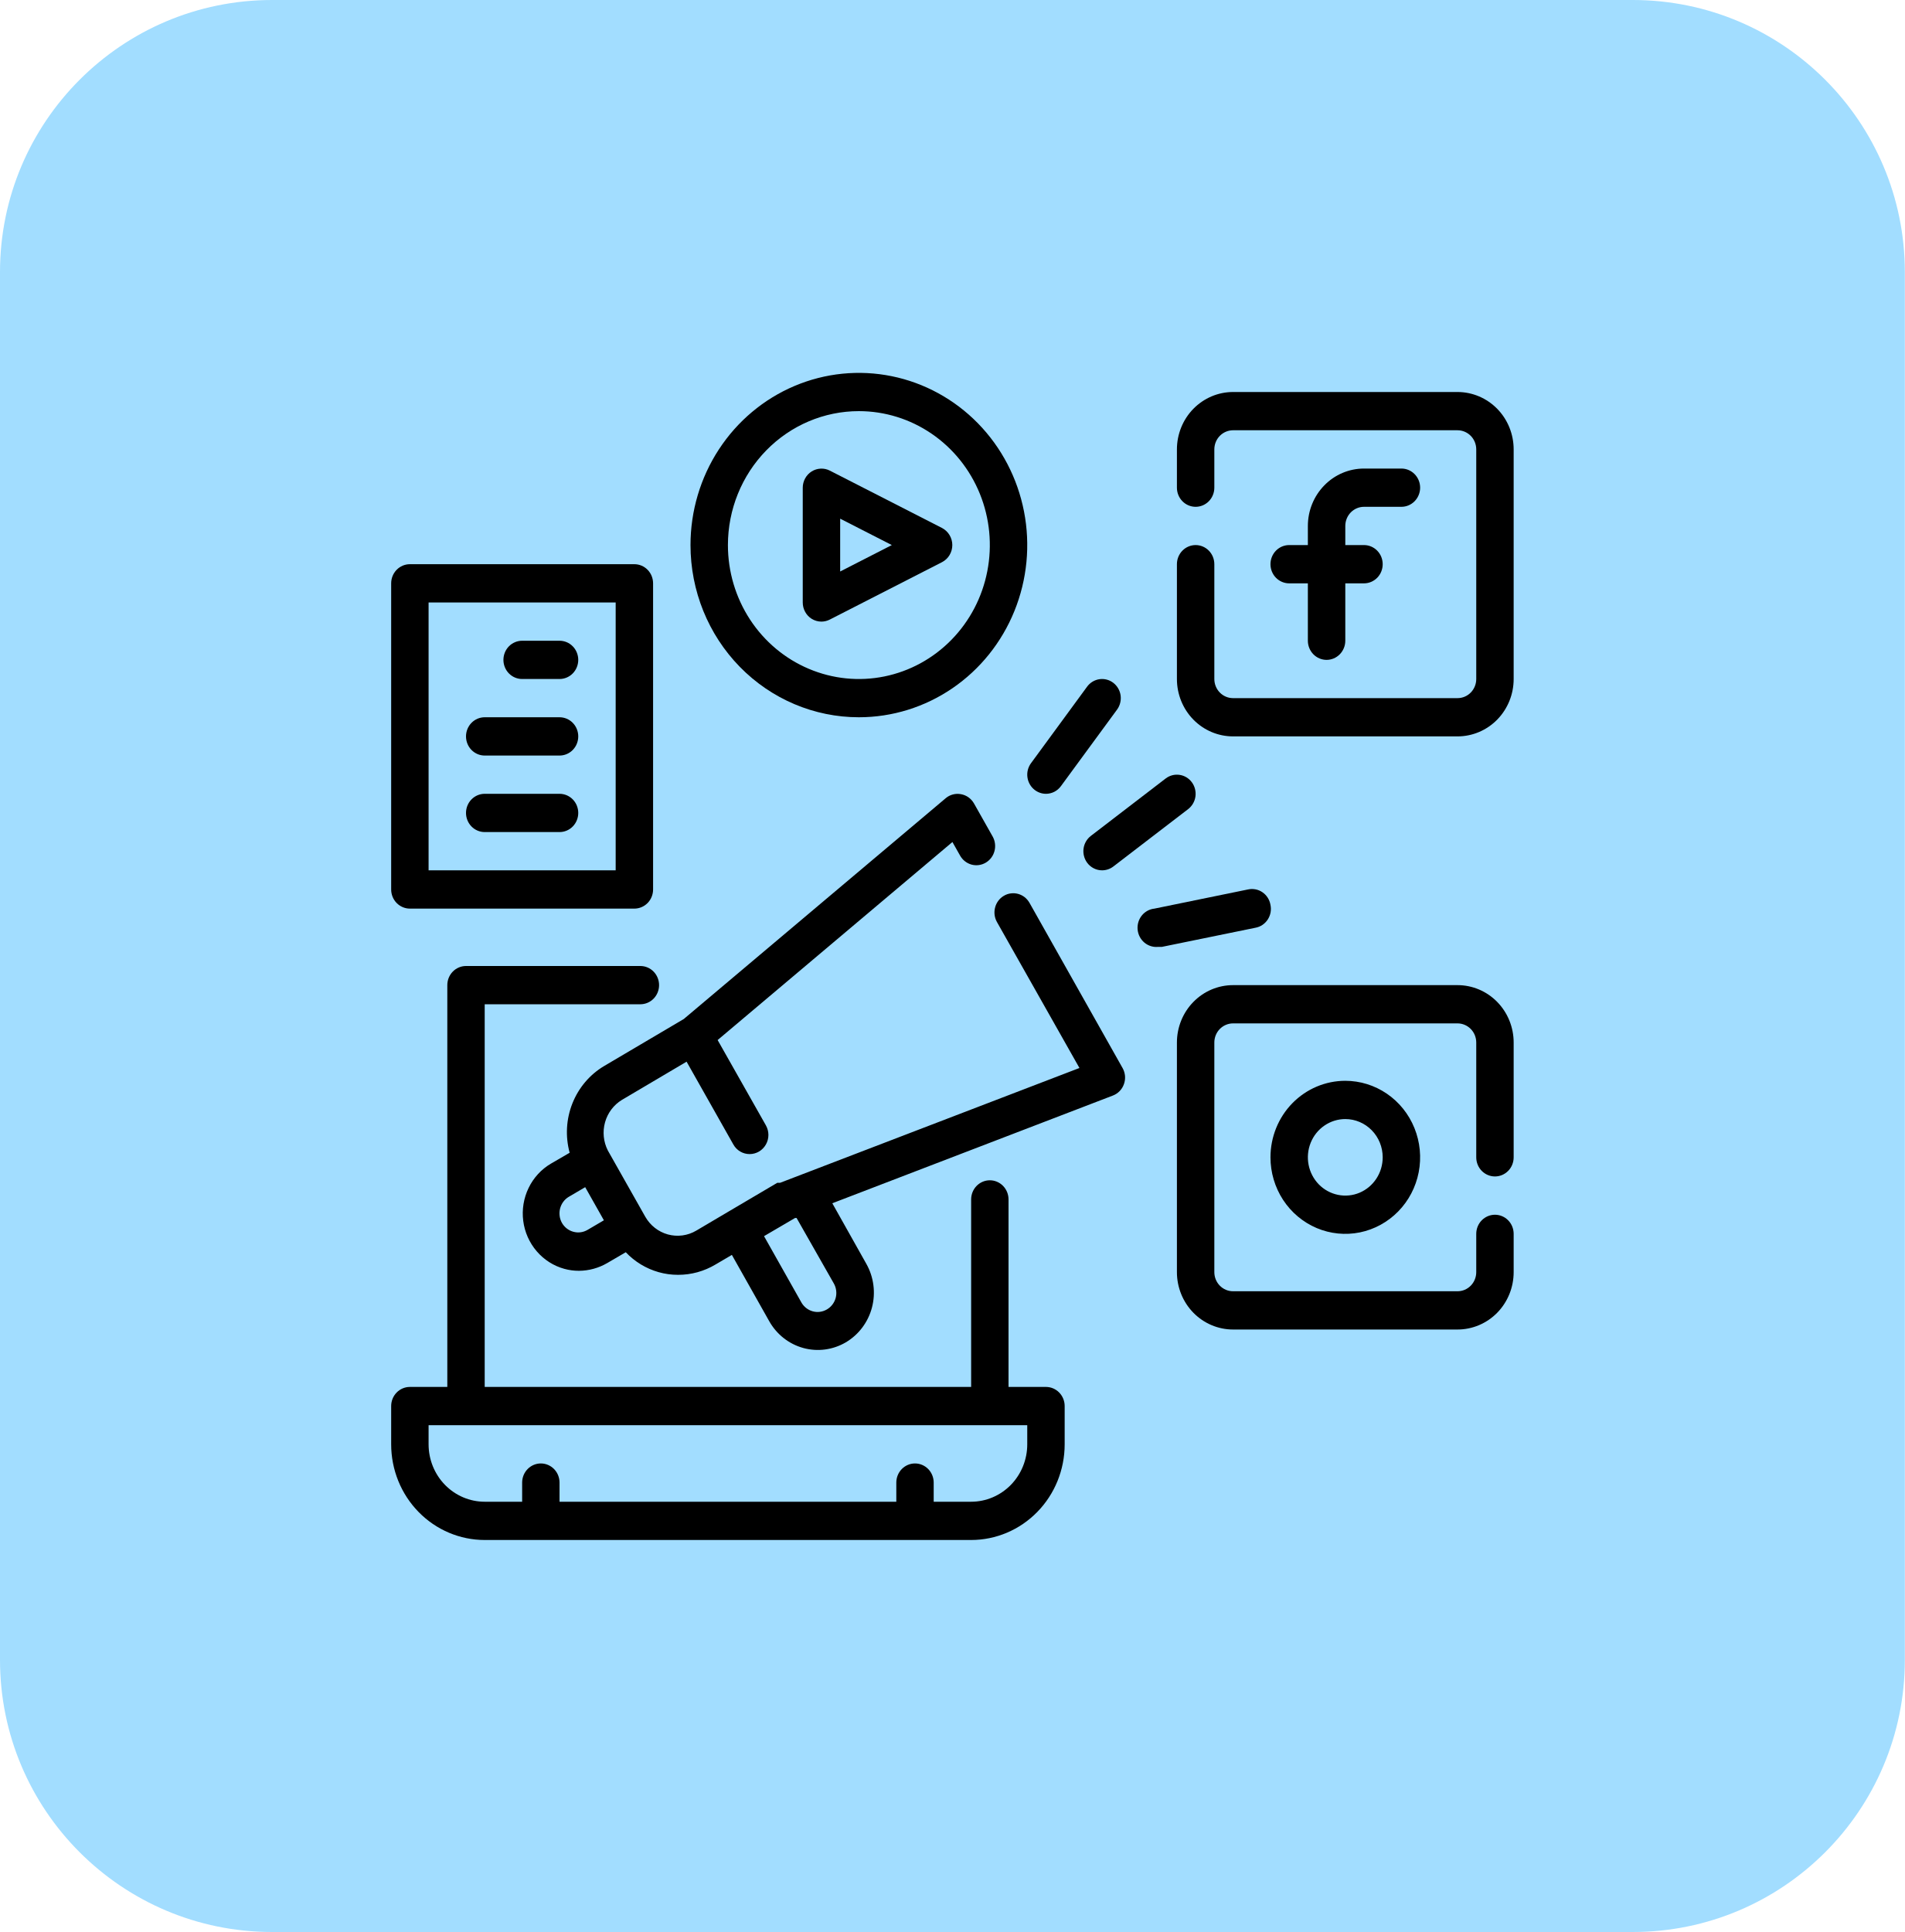
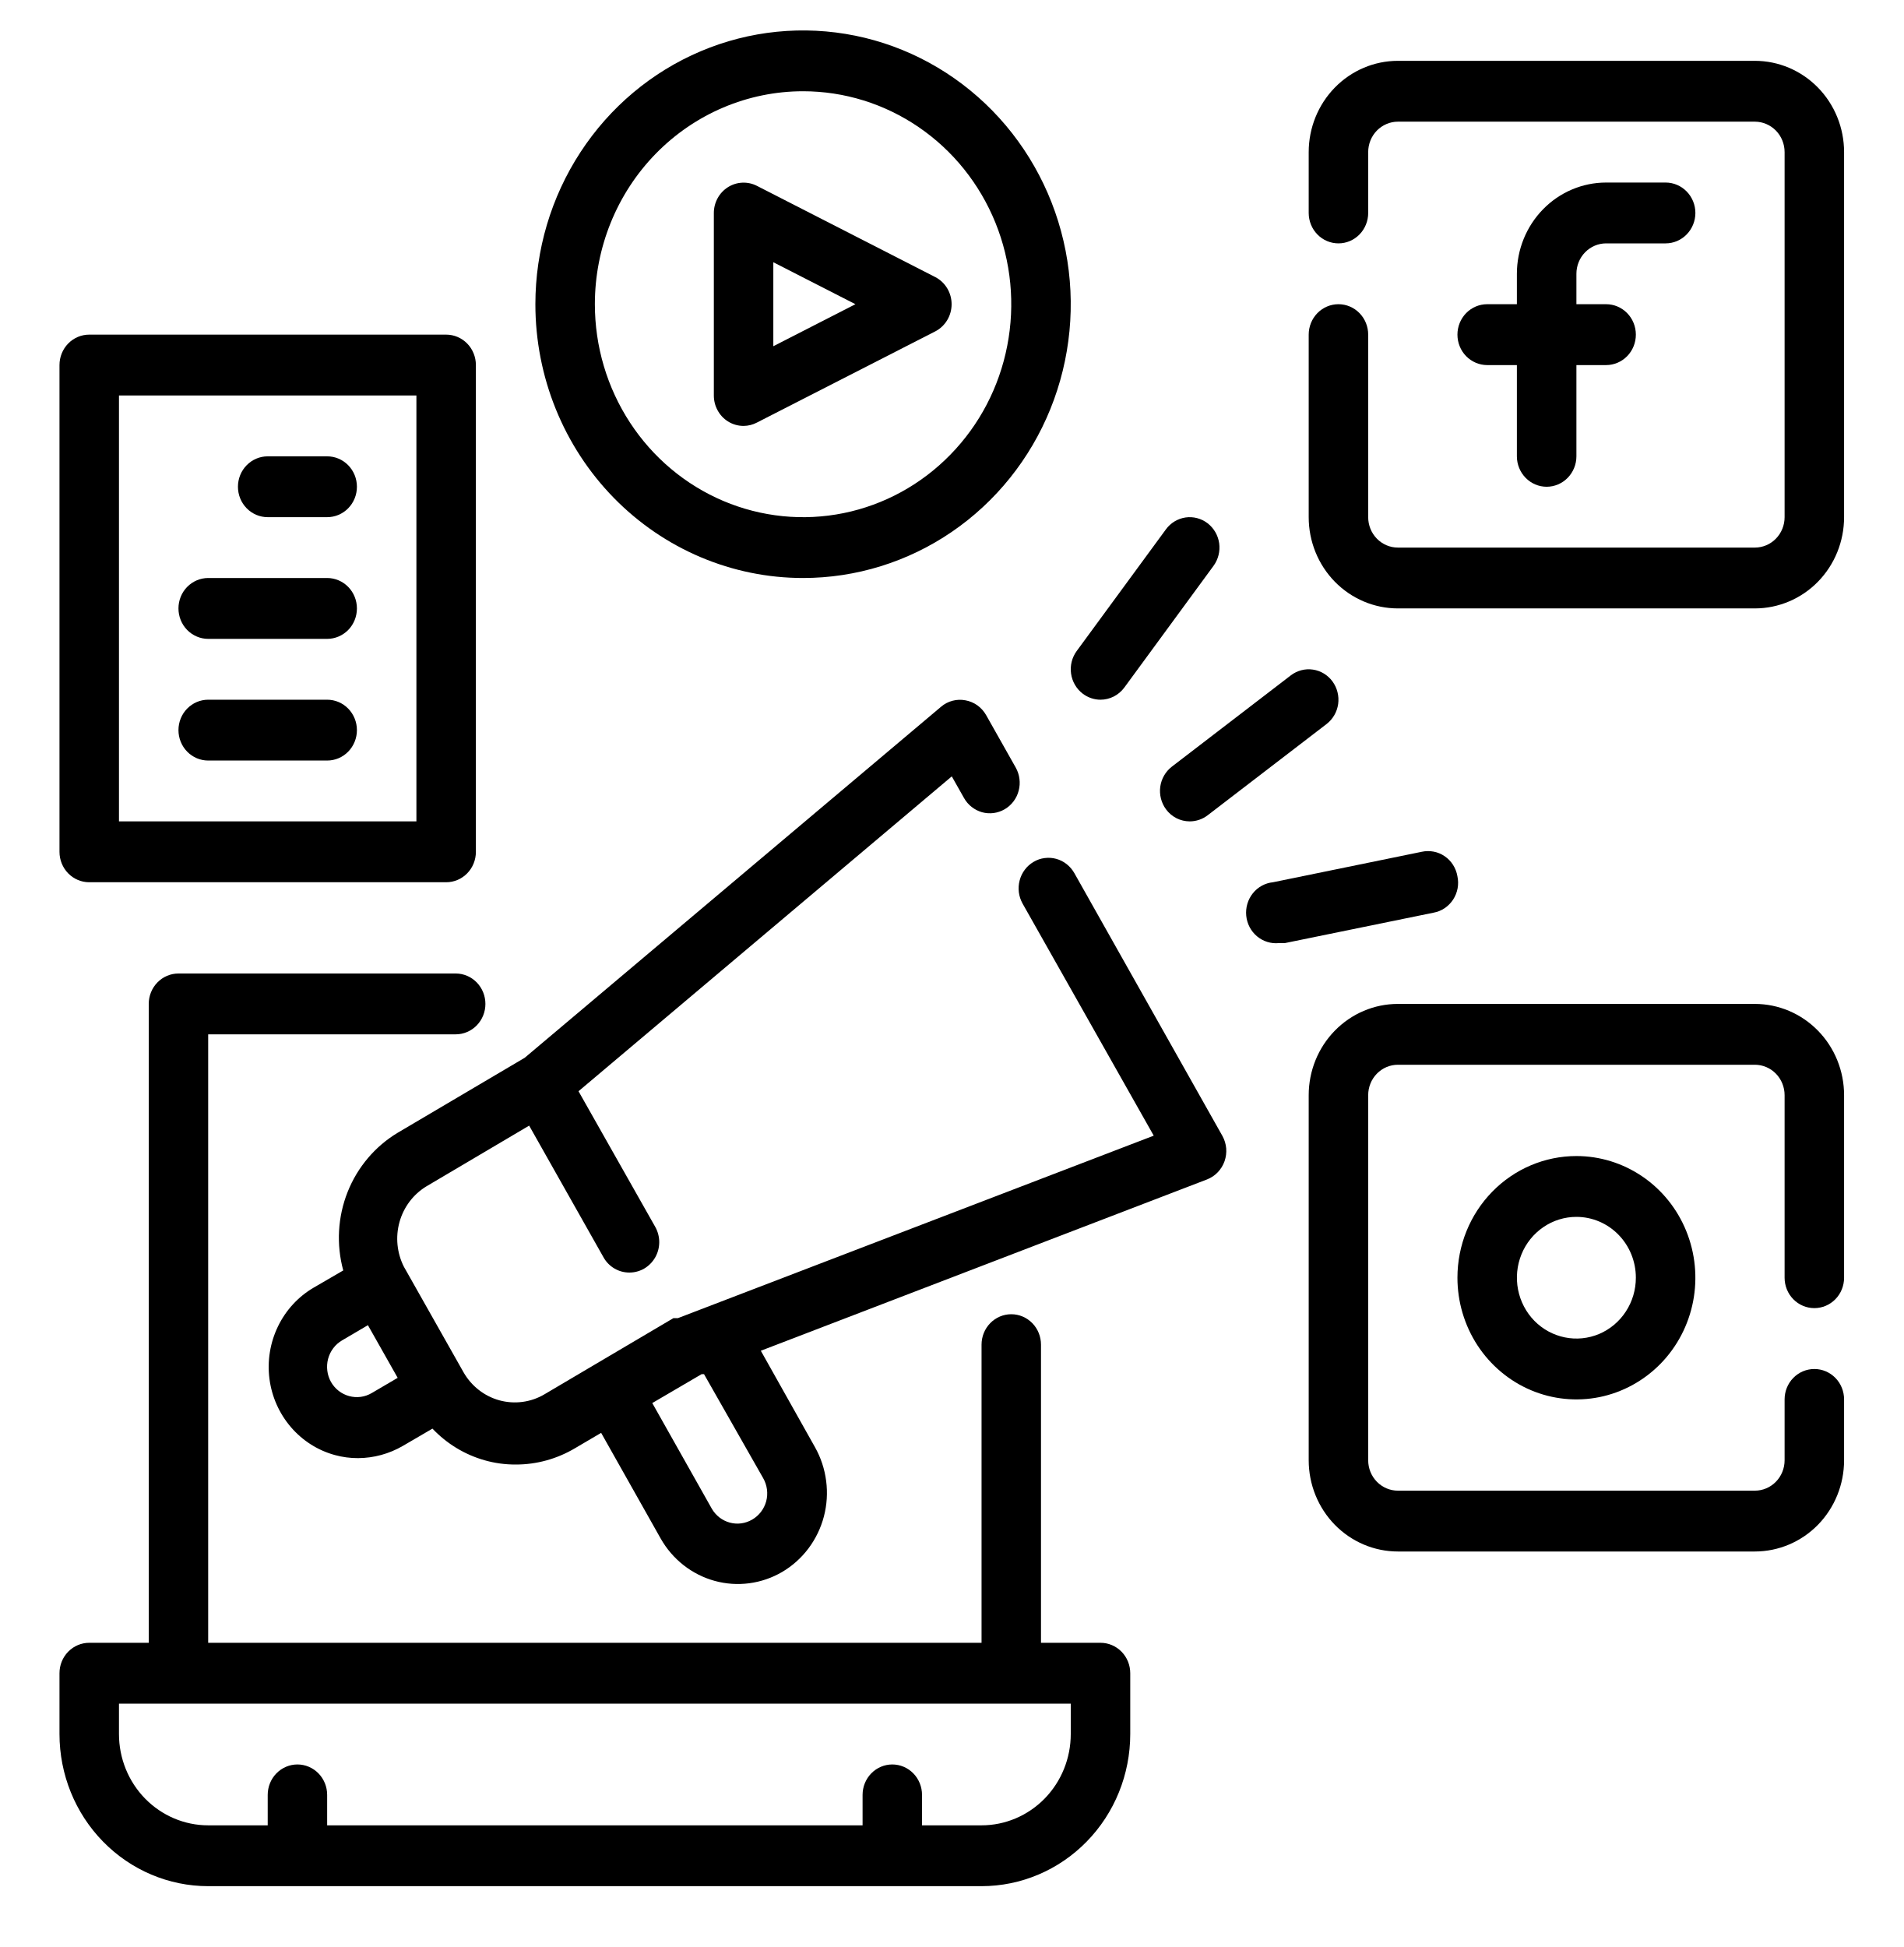
- <svg xmlns="http://www.w3.org/2000/svg" width="70" height="71" viewBox="0 0 70 71" fill="none">
-   <rect width="70" height="71" rx="10" fill="#A2DDFF" />
-   <path d="M38.438 50.969H37.062V44.078C37.062 43.892 36.99 43.713 36.861 43.581C36.732 43.449 36.557 43.375 36.375 43.375C36.193 43.375 36.018 43.449 35.889 43.581C35.76 43.713 35.688 43.892 35.688 44.078V50.969H17.812V36.906H23.532C23.715 36.906 23.89 36.832 24.019 36.7C24.148 36.568 24.22 36.39 24.22 36.203C24.22 36.017 24.148 35.838 24.019 35.706C23.89 35.574 23.715 35.5 23.532 35.5H17.125C16.943 35.5 16.768 35.574 16.639 35.706C16.51 35.838 16.438 36.017 16.438 36.203V50.969H15.062C14.88 50.969 14.705 51.043 14.576 51.175C14.447 51.307 14.375 51.485 14.375 51.672V53.078C14.375 54.011 14.737 54.905 15.382 55.564C16.026 56.223 16.901 56.594 17.812 56.594H35.688C36.599 56.594 37.474 56.223 38.118 55.564C38.763 54.905 39.125 54.011 39.125 53.078V51.672C39.125 51.485 39.053 51.307 38.924 51.175C38.795 51.043 38.62 50.969 38.438 50.969ZM37.75 53.078C37.75 53.638 37.533 54.174 37.146 54.57C36.759 54.965 36.234 55.188 35.688 55.188H34.312V54.484C34.312 54.298 34.24 54.119 34.111 53.987C33.982 53.855 33.807 53.781 33.625 53.781C33.443 53.781 33.268 53.855 33.139 53.987C33.01 54.119 32.938 54.298 32.938 54.484V55.188H20.562V54.484C20.562 54.298 20.49 54.119 20.361 53.987C20.232 53.855 20.057 53.781 19.875 53.781C19.693 53.781 19.518 53.855 19.389 53.987C19.26 54.119 19.188 54.298 19.188 54.484V55.188H17.812C17.265 55.188 16.741 54.965 16.354 54.57C15.967 54.174 15.75 53.638 15.75 53.078V52.375H37.75V53.078Z" fill="black" />
-   <path d="M50.125 18.625H51.5C51.682 18.625 51.857 18.551 51.986 18.419C52.115 18.287 52.188 18.108 52.188 17.922C52.188 17.735 52.115 17.557 51.986 17.425C51.857 17.293 51.682 17.219 51.5 17.219H50.125C49.578 17.219 49.053 17.441 48.667 17.837C48.28 18.232 48.062 18.769 48.062 19.328V20.031H47.375C47.193 20.031 47.018 20.105 46.889 20.237C46.76 20.369 46.688 20.548 46.688 20.734C46.688 20.921 46.76 21.1 46.889 21.232C47.018 21.363 47.193 21.438 47.375 21.438H48.062V23.547C48.062 23.733 48.135 23.912 48.264 24.044C48.393 24.176 48.568 24.25 48.75 24.25C48.932 24.25 49.107 24.176 49.236 24.044C49.365 23.912 49.438 23.733 49.438 23.547V21.438H50.125C50.307 21.438 50.482 21.363 50.611 21.232C50.74 21.1 50.812 20.921 50.812 20.734C50.812 20.548 50.74 20.369 50.611 20.237C50.482 20.105 50.307 20.031 50.125 20.031H49.438V19.328C49.438 19.142 49.51 18.963 49.639 18.831C49.768 18.699 49.943 18.625 50.125 18.625Z" fill="black" />
-   <path d="M53.562 14.406H45.312C44.766 14.406 44.241 14.629 43.854 15.024C43.467 15.42 43.25 15.956 43.25 16.516V17.922C43.25 18.108 43.322 18.287 43.451 18.419C43.58 18.551 43.755 18.625 43.938 18.625C44.12 18.625 44.295 18.551 44.424 18.419C44.553 18.287 44.625 18.108 44.625 17.922V16.516C44.625 16.329 44.697 16.15 44.826 16.018C44.955 15.887 45.13 15.812 45.312 15.812H53.562C53.745 15.812 53.92 15.887 54.049 16.018C54.178 16.15 54.25 16.329 54.25 16.516V24.953C54.25 25.14 54.178 25.318 54.049 25.45C53.92 25.582 53.745 25.656 53.562 25.656H45.312C45.13 25.656 44.955 25.582 44.826 25.45C44.697 25.318 44.625 25.14 44.625 24.953V20.734C44.625 20.548 44.553 20.369 44.424 20.237C44.295 20.105 44.12 20.031 43.938 20.031C43.755 20.031 43.58 20.105 43.451 20.237C43.322 20.369 43.25 20.548 43.25 20.734V24.953C43.25 25.513 43.467 26.049 43.854 26.445C44.241 26.84 44.766 27.062 45.312 27.062H53.562C54.109 27.062 54.634 26.84 55.021 26.445C55.408 26.049 55.625 25.513 55.625 24.953V16.516C55.625 15.956 55.408 15.42 55.021 15.024C54.634 14.629 54.109 14.406 53.562 14.406Z" fill="black" />
-   <path d="M46.688 42.531C46.688 43.087 46.849 43.631 47.151 44.094C47.453 44.556 47.883 44.917 48.385 45.13C48.888 45.343 49.441 45.398 49.974 45.29C50.507 45.181 50.997 44.913 51.382 44.52C51.767 44.127 52.029 43.626 52.135 43.08C52.241 42.534 52.186 41.969 51.978 41.455C51.77 40.941 51.418 40.502 50.965 40.193C50.513 39.884 49.981 39.719 49.438 39.719C48.708 39.719 48.009 40.015 47.493 40.542C46.977 41.07 46.688 41.785 46.688 42.531ZM50.812 42.531C50.812 42.809 50.732 43.081 50.581 43.312C50.43 43.544 50.215 43.724 49.964 43.831C49.712 43.937 49.436 43.965 49.169 43.91C48.903 43.856 48.657 43.722 48.465 43.526C48.273 43.329 48.142 43.078 48.089 42.806C48.036 42.533 48.063 42.25 48.167 41.993C48.271 41.736 48.447 41.517 48.674 41.362C48.9 41.208 49.166 41.125 49.438 41.125C49.802 41.125 50.152 41.273 50.41 41.537C50.668 41.801 50.812 42.158 50.812 42.531Z" fill="black" />
-   <path d="M53.562 36.203H45.312C44.766 36.203 44.241 36.425 43.854 36.821C43.467 37.217 43.25 37.753 43.25 38.312V46.75C43.25 47.309 43.467 47.846 43.854 48.242C44.241 48.637 44.766 48.859 45.312 48.859H53.562C54.109 48.859 54.634 48.637 55.021 48.242C55.408 47.846 55.625 47.309 55.625 46.75V45.344C55.625 45.157 55.553 44.978 55.424 44.847C55.295 44.715 55.12 44.641 54.938 44.641C54.755 44.641 54.58 44.715 54.451 44.847C54.322 44.978 54.25 45.157 54.25 45.344V46.75C54.25 46.937 54.178 47.115 54.049 47.247C53.92 47.379 53.745 47.453 53.562 47.453H45.312C45.13 47.453 44.955 47.379 44.826 47.247C44.697 47.115 44.625 46.937 44.625 46.75V38.312C44.625 38.126 44.697 37.947 44.826 37.815C44.955 37.684 45.13 37.609 45.312 37.609H53.562C53.745 37.609 53.92 37.684 54.049 37.815C54.178 37.947 54.25 38.126 54.25 38.312V42.531C54.25 42.718 54.322 42.897 54.451 43.028C54.58 43.16 54.755 43.234 54.938 43.234C55.12 43.234 55.295 43.16 55.424 43.028C55.553 42.897 55.625 42.718 55.625 42.531V38.312C55.625 37.753 55.408 37.217 55.021 36.821C54.634 36.425 54.109 36.203 53.562 36.203Z" fill="black" />
-   <path d="M29.823 22.738C29.933 22.808 30.059 22.844 30.188 22.844C30.295 22.843 30.401 22.817 30.497 22.767L34.622 20.657C34.734 20.598 34.829 20.509 34.895 20.398C34.961 20.288 34.996 20.161 34.996 20.031C34.996 19.902 34.961 19.775 34.895 19.665C34.829 19.554 34.734 19.465 34.622 19.405L30.497 17.296C30.392 17.242 30.276 17.216 30.159 17.222C30.042 17.227 29.928 17.262 29.828 17.325C29.728 17.387 29.645 17.475 29.588 17.58C29.531 17.684 29.5 17.802 29.5 17.922V22.141C29.5 22.26 29.529 22.378 29.586 22.482C29.642 22.587 29.724 22.675 29.823 22.738ZM30.875 19.061L32.773 20.031L30.875 21.002V19.061Z" fill="black" />
-   <path d="M31.562 26.359C32.786 26.359 33.983 25.988 35 25.293C36.018 24.598 36.811 23.609 37.279 22.453C37.747 21.297 37.87 20.024 37.631 18.797C37.392 17.569 36.803 16.442 35.938 15.557C35.072 14.672 33.97 14.069 32.77 13.825C31.569 13.581 30.325 13.706 29.195 14.185C28.064 14.664 27.098 15.475 26.418 16.515C25.738 17.556 25.375 18.78 25.375 20.031C25.375 21.71 26.027 23.319 27.187 24.506C28.348 25.693 29.922 26.359 31.562 26.359ZM31.562 15.109C32.514 15.109 33.445 15.398 34.236 15.939C35.028 16.48 35.644 17.248 36.009 18.148C36.373 19.047 36.468 20.037 36.282 20.991C36.097 21.946 35.639 22.823 34.965 23.512C34.292 24.2 33.435 24.669 32.501 24.859C31.568 25.049 30.6 24.951 29.721 24.578C28.841 24.206 28.09 23.575 27.561 22.766C27.032 21.956 26.75 21.005 26.75 20.031C26.75 18.726 27.257 17.474 28.16 16.551C29.062 15.628 30.286 15.109 31.562 15.109Z" fill="black" />
-   <path d="M38.438 29.172C38.544 29.172 38.65 29.146 38.745 29.098C38.84 29.049 38.923 28.978 38.987 28.891L41.05 26.078C41.159 25.929 41.206 25.741 41.181 25.557C41.155 25.372 41.058 25.206 40.913 25.094C40.767 24.982 40.583 24.934 40.403 24.96C40.222 24.987 40.059 25.085 39.95 25.234L37.888 28.047C37.778 28.196 37.731 28.384 37.757 28.568C37.783 28.753 37.879 28.919 38.025 29.031C38.144 29.122 38.289 29.172 38.438 29.172Z" fill="black" />
-   <path d="M39.95 31.703C40.014 31.791 40.097 31.861 40.193 31.91C40.288 31.959 40.393 31.984 40.5 31.984C40.649 31.984 40.794 31.935 40.913 31.844L43.663 29.734C43.808 29.622 43.905 29.456 43.931 29.271C43.956 29.087 43.909 28.899 43.8 28.75C43.691 28.601 43.528 28.502 43.347 28.476C43.167 28.449 42.983 28.497 42.837 28.609L40.087 30.719C39.942 30.831 39.845 30.997 39.819 31.182C39.794 31.366 39.841 31.554 39.95 31.703Z" fill="black" />
-   <path d="M46.687 33.25C46.671 33.157 46.636 33.068 46.586 32.989C46.535 32.909 46.469 32.842 46.392 32.789C46.315 32.736 46.228 32.7 46.137 32.683C46.046 32.666 45.953 32.667 45.862 32.687L42.425 33.391C42.335 33.4 42.247 33.427 42.167 33.471C42.087 33.515 42.016 33.574 41.959 33.646C41.843 33.791 41.788 33.977 41.806 34.164C41.824 34.35 41.914 34.522 42.056 34.641C42.198 34.759 42.38 34.816 42.562 34.797H42.7L46.137 34.094C46.229 34.077 46.316 34.042 46.393 33.99C46.47 33.938 46.537 33.87 46.588 33.792C46.639 33.713 46.675 33.624 46.692 33.531C46.709 33.438 46.707 33.342 46.687 33.25Z" fill="black" />
-   <path d="M15.062 33.391H23.312C23.495 33.391 23.67 33.316 23.799 33.185C23.928 33.053 24 32.874 24 32.688V21.438C24 21.251 23.928 21.072 23.799 20.94C23.67 20.808 23.495 20.734 23.312 20.734H15.062C14.88 20.734 14.705 20.808 14.576 20.94C14.447 21.072 14.375 21.251 14.375 21.438V32.688C14.375 32.874 14.447 33.053 14.576 33.185C14.705 33.316 14.88 33.391 15.062 33.391ZM15.75 22.141H22.625V31.984H15.75V22.141Z" fill="black" />
-   <path d="M20.562 23.547H19.188C19.005 23.547 18.83 23.621 18.701 23.753C18.572 23.885 18.5 24.064 18.5 24.25C18.5 24.436 18.572 24.615 18.701 24.747C18.83 24.879 19.005 24.953 19.188 24.953H20.562C20.745 24.953 20.92 24.879 21.049 24.747C21.178 24.615 21.25 24.436 21.25 24.25C21.25 24.064 21.178 23.885 21.049 23.753C20.92 23.621 20.745 23.547 20.562 23.547Z" fill="black" />
-   <path d="M20.562 26.359H17.812C17.63 26.359 17.455 26.433 17.326 26.565C17.197 26.697 17.125 26.876 17.125 27.062C17.125 27.249 17.197 27.428 17.326 27.56C17.455 27.692 17.63 27.766 17.812 27.766H20.562C20.745 27.766 20.92 27.692 21.049 27.56C21.178 27.428 21.25 27.249 21.25 27.062C21.25 26.876 21.178 26.697 21.049 26.565C20.92 26.433 20.745 26.359 20.562 26.359Z" fill="black" />
-   <path d="M20.562 29.172H17.812C17.63 29.172 17.455 29.246 17.326 29.378C17.197 29.51 17.125 29.689 17.125 29.875C17.125 30.061 17.197 30.24 17.326 30.372C17.455 30.504 17.63 30.578 17.812 30.578H20.562C20.745 30.578 20.92 30.504 21.049 30.372C21.178 30.24 21.25 30.061 21.25 29.875C21.25 29.689 21.178 29.51 21.049 29.378C20.92 29.246 20.745 29.172 20.562 29.172Z" fill="black" />
-   <path d="M37.833 33.18C37.787 33.099 37.727 33.029 37.656 32.972C37.584 32.916 37.502 32.874 37.414 32.85C37.327 32.826 37.236 32.82 37.146 32.832C37.056 32.843 36.969 32.873 36.891 32.92C36.812 32.966 36.743 33.027 36.688 33.101C36.633 33.174 36.592 33.258 36.569 33.347C36.545 33.437 36.539 33.53 36.55 33.622C36.562 33.714 36.591 33.803 36.636 33.883L39.668 39.248L28.668 43.467C28.668 43.467 28.668 43.467 28.62 43.467H28.565L26.778 44.521L25.588 45.224C25.432 45.317 25.259 45.377 25.079 45.401C24.9 45.425 24.718 45.413 24.543 45.365C24.192 45.268 23.893 45.033 23.711 44.711L22.336 42.278C22.175 41.96 22.138 41.59 22.234 41.245C22.33 40.9 22.551 40.606 22.852 40.422L25.231 39.016L26.95 42.06C27.01 42.167 27.097 42.257 27.202 42.318C27.307 42.38 27.426 42.412 27.548 42.412C27.669 42.412 27.787 42.38 27.892 42.319C27.997 42.257 28.084 42.168 28.145 42.061C28.206 41.955 28.238 41.833 28.238 41.709C28.238 41.586 28.206 41.464 28.146 41.357L26.372 38.221L35 30.944L35.282 31.443C35.327 31.523 35.387 31.594 35.459 31.65C35.531 31.707 35.613 31.748 35.7 31.773C35.788 31.797 35.879 31.803 35.969 31.791C36.059 31.779 36.145 31.749 36.224 31.703C36.302 31.657 36.371 31.596 36.427 31.522C36.482 31.449 36.523 31.365 36.546 31.275C36.57 31.186 36.576 31.093 36.564 31.001C36.553 30.909 36.523 30.82 36.478 30.74L35.791 29.523C35.74 29.435 35.672 29.36 35.59 29.301C35.508 29.243 35.415 29.204 35.316 29.186C35.218 29.167 35.116 29.17 35.018 29.196C34.921 29.221 34.83 29.268 34.753 29.334L25.128 37.448L22.199 39.177C21.673 39.49 21.264 39.973 21.035 40.549C20.806 41.126 20.771 41.763 20.934 42.363L20.246 42.763C19.892 42.971 19.606 43.282 19.425 43.657C19.244 44.031 19.175 44.452 19.228 44.866C19.281 45.281 19.453 45.669 19.723 45.983C19.992 46.297 20.347 46.523 20.741 46.63C20.916 46.678 21.097 46.702 21.278 46.701C21.639 46.699 21.994 46.602 22.309 46.42L22.996 46.019C23.327 46.368 23.742 46.62 24.2 46.75C24.434 46.817 24.677 46.85 24.921 46.849C25.405 46.85 25.879 46.718 26.296 46.469L26.895 46.117L28.27 48.557C28.543 49.04 28.992 49.393 29.519 49.538C30.046 49.683 30.608 49.608 31.081 49.331C31.316 49.192 31.522 49.008 31.687 48.788C31.852 48.568 31.974 48.317 32.044 48.049C32.114 47.782 32.132 47.502 32.096 47.228C32.061 46.953 31.973 46.688 31.838 46.448L30.586 44.219L40.899 40.26C40.992 40.224 41.077 40.168 41.147 40.095C41.217 40.022 41.271 39.935 41.304 39.838C41.338 39.743 41.351 39.642 41.343 39.541C41.334 39.441 41.305 39.343 41.256 39.255L37.833 33.18ZM21.594 45.196C21.516 45.242 21.429 45.273 21.339 45.285C21.25 45.297 21.159 45.291 21.071 45.267C20.895 45.22 20.744 45.103 20.652 44.943C20.607 44.863 20.577 44.775 20.566 44.683C20.554 44.591 20.56 44.498 20.583 44.409C20.607 44.319 20.647 44.235 20.703 44.161C20.758 44.087 20.827 44.026 20.906 43.98L21.505 43.628L22.192 44.845L21.594 45.196ZM30.641 47.165C30.687 47.245 30.716 47.333 30.728 47.425C30.74 47.517 30.734 47.61 30.71 47.699C30.661 47.878 30.545 48.03 30.387 48.121C30.23 48.213 30.044 48.239 29.869 48.191C29.694 48.144 29.544 48.028 29.452 47.868L28.077 45.428L29.218 44.76H29.273L30.641 47.165Z" fill="black" />
+ <svg xmlns="http://www.w3.org/2000/svg" width="44" height="45" viewBox="0 0 44 45" fill="none">
+   <g id="bullhorn 1">
+     <path id="Vector" d="M25.438 37.969H24.062V31.078C24.062 30.892 23.99 30.713 23.861 30.581C23.732 30.449 23.557 30.375 23.375 30.375C23.193 30.375 23.018 30.449 22.889 30.581C22.76 30.713 22.688 30.892 22.688 31.078V37.969H4.812V23.906H10.533C10.715 23.906 10.89 23.832 11.019 23.7C11.148 23.568 11.22 23.39 11.22 23.203C11.22 23.017 11.148 22.838 11.019 22.706C10.89 22.574 10.715 22.5 10.533 22.5H4.125C3.943 22.5 3.768 22.574 3.639 22.706C3.51 22.838 3.438 23.017 3.438 23.203V37.969H2.062C1.88 37.969 1.705 38.043 1.576 38.175C1.447 38.307 1.375 38.485 1.375 38.672V40.078C1.375 41.011 1.737 41.905 2.382 42.564C3.026 43.223 3.901 43.594 4.812 43.594H22.688C23.599 43.594 24.474 43.223 25.118 42.564C25.763 41.905 26.125 41.011 26.125 40.078V38.672C26.125 38.485 26.053 38.307 25.924 38.175C25.795 38.043 25.62 37.969 25.438 37.969ZM24.75 40.078C24.75 40.638 24.533 41.174 24.146 41.57C23.759 41.965 23.235 42.188 22.688 42.188H21.312V41.484C21.312 41.298 21.24 41.119 21.111 40.987C20.982 40.855 20.807 40.781 20.625 40.781C20.443 40.781 20.268 40.855 20.139 40.987C20.01 41.119 19.938 41.298 19.938 41.484V42.188H7.562V41.484C7.562 41.298 7.49 41.119 7.361 40.987C7.232 40.855 7.057 40.781 6.875 40.781C6.693 40.781 6.518 40.855 6.389 40.987C6.26 41.119 6.188 41.298 6.188 41.484V42.188H4.812C4.265 42.188 3.741 41.965 3.354 41.57C2.967 41.174 2.75 40.638 2.75 40.078V39.375H24.75V40.078Z" fill="black" />
+     <path id="Vector_2" d="M37.125 5.625H38.5C38.682 5.625 38.857 5.551 38.986 5.419C39.115 5.287 39.188 5.108 39.188 4.922C39.188 4.735 39.115 4.557 38.986 4.425C38.857 4.293 38.682 4.219 38.5 4.219H37.125C36.578 4.219 36.053 4.441 35.667 4.837C35.28 5.232 35.062 5.769 35.062 6.328V7.031H34.375C34.193 7.031 34.018 7.105 33.889 7.237C33.76 7.369 33.688 7.548 33.688 7.734C33.688 7.921 33.76 8.1 33.889 8.232C34.018 8.363 34.193 8.438 34.375 8.438H35.062V10.547C35.062 10.733 35.135 10.912 35.264 11.044C35.393 11.176 35.568 11.25 35.75 11.25C35.932 11.25 36.107 11.176 36.236 11.044C36.365 10.912 36.438 10.733 36.438 10.547V8.438H37.125C37.307 8.438 37.482 8.363 37.611 8.232C37.74 8.1 37.812 7.921 37.812 7.734C37.812 7.548 37.74 7.369 37.611 7.237C37.482 7.105 37.307 7.031 37.125 7.031H36.438V6.328C36.438 6.142 36.51 5.963 36.639 5.831C36.768 5.699 36.943 5.625 37.125 5.625Z" fill="black" />
+     <path id="Vector_3" d="M40.562 1.406H32.312C31.765 1.406 31.241 1.628 30.854 2.024C30.467 2.42 30.25 2.956 30.25 3.516V4.922C30.25 5.108 30.322 5.287 30.451 5.419C30.58 5.551 30.755 5.625 30.938 5.625C31.12 5.625 31.295 5.551 31.424 5.419C31.553 5.287 31.625 5.108 31.625 4.922V3.516C31.625 3.329 31.697 3.15 31.826 3.018C31.955 2.887 32.13 2.812 32.312 2.812H40.562C40.745 2.812 40.92 2.887 41.049 3.018C41.178 3.15 41.25 3.329 41.25 3.516V11.953C41.25 12.14 41.178 12.318 41.049 12.45C40.92 12.582 40.745 12.656 40.562 12.656H32.312C32.13 12.656 31.955 12.582 31.826 12.45C31.697 12.318 31.625 12.14 31.625 11.953V7.734C31.625 7.548 31.553 7.369 31.424 7.237C31.295 7.105 31.12 7.031 30.938 7.031C30.755 7.031 30.58 7.105 30.451 7.237C30.322 7.369 30.25 7.548 30.25 7.734V11.953C30.25 12.513 30.467 13.049 30.854 13.445C31.241 13.84 31.765 14.062 32.312 14.062H40.562C41.109 14.062 41.634 13.84 42.021 13.445C42.408 13.049 42.625 12.513 42.625 11.953V3.516C42.625 2.956 42.408 2.42 42.021 2.024C41.634 1.628 41.109 1.406 40.562 1.406Z" fill="black" />
+     <path id="Vector_4" d="M33.688 29.531C33.688 30.087 33.849 30.631 34.151 31.094C34.453 31.556 34.883 31.917 35.385 32.13C35.888 32.343 36.441 32.398 36.974 32.29C37.507 32.181 37.997 31.913 38.382 31.52C38.767 31.127 39.029 30.625 39.135 30.08C39.241 29.534 39.186 28.969 38.978 28.455C38.77 27.941 38.418 27.502 37.965 27.193C37.513 26.884 36.981 26.719 36.438 26.719C35.708 26.719 35.009 27.015 34.493 27.543C33.977 28.07 33.688 28.785 33.688 29.531ZM37.812 29.531C37.812 29.809 37.732 30.081 37.581 30.312C37.43 30.544 37.215 30.724 36.964 30.831C36.712 30.937 36.436 30.965 36.169 30.91C35.903 30.856 35.657 30.722 35.465 30.526C35.273 30.329 35.142 30.078 35.089 29.806C35.036 29.533 35.063 29.25 35.167 28.993C35.271 28.736 35.447 28.517 35.674 28.362C35.9 28.207 36.166 28.125 36.438 28.125C36.802 28.125 37.152 28.273 37.41 28.537C37.668 28.801 37.812 29.158 37.812 29.531Z" fill="black" />
+     <path id="Vector_5" d="M40.562 23.203H32.312C31.765 23.203 31.241 23.425 30.854 23.821C30.467 24.216 30.25 24.753 30.25 25.312V33.75C30.25 34.309 30.467 34.846 30.854 35.242C31.241 35.637 31.765 35.859 32.312 35.859H40.562C41.109 35.859 41.634 35.637 42.021 35.242C42.408 34.846 42.625 34.309 42.625 33.75V32.344C42.625 32.157 42.553 31.978 42.424 31.847C42.295 31.715 42.12 31.641 41.938 31.641C41.755 31.641 41.58 31.715 41.451 31.847C41.322 31.978 41.25 32.157 41.25 32.344V33.75C41.25 33.937 41.178 34.115 41.049 34.247C40.92 34.379 40.745 34.453 40.562 34.453H32.312C32.13 34.453 31.955 34.379 31.826 34.247C31.697 34.115 31.625 33.937 31.625 33.75V25.312C31.625 25.126 31.697 24.947 31.826 24.815C31.955 24.683 32.13 24.609 32.312 24.609H40.562C40.745 24.609 40.92 24.683 41.049 24.815C41.178 24.947 41.25 25.126 41.25 25.312V29.531C41.25 29.718 41.322 29.897 41.451 30.028C41.58 30.16 41.755 30.234 41.938 30.234C42.12 30.234 42.295 30.16 42.424 30.028C42.553 29.897 42.625 29.718 42.625 29.531V25.312C42.625 24.753 42.408 24.216 42.021 23.821C41.634 23.425 41.109 23.203 40.562 23.203Z" fill="black" />
+     <path id="Vector_6" d="M16.823 9.738C16.933 9.808 17.059 9.844 17.188 9.844C17.295 9.843 17.401 9.817 17.497 9.766L21.622 7.657C21.735 7.598 21.829 7.508 21.895 7.398C21.961 7.288 21.996 7.161 21.996 7.031C21.996 6.902 21.961 6.775 21.895 6.665C21.829 6.554 21.735 6.465 21.622 6.406L17.497 4.296C17.392 4.242 17.276 4.217 17.159 4.222C17.042 4.227 16.928 4.262 16.828 4.325C16.728 4.388 16.645 4.475 16.588 4.58C16.531 4.684 16.5 4.802 16.5 4.922V9.141C16.5 9.26 16.529 9.378 16.586 9.482C16.642 9.587 16.724 9.675 16.823 9.738ZM17.875 6.061L19.773 7.031L17.875 8.002V6.061Z" fill="black" />
+     <path id="Vector_7" d="M18.562 13.359C19.786 13.359 20.983 12.988 22 12.293C23.018 11.598 23.811 10.609 24.279 9.453C24.747 8.297 24.87 7.024 24.631 5.797C24.392 4.569 23.803 3.442 22.938 2.557C22.072 1.672 20.97 1.069 19.77 0.825C18.569 0.581 17.325 0.706 16.195 1.185C15.064 1.664 14.098 2.475 13.418 3.516C12.738 4.556 12.375 5.78 12.375 7.031C12.375 8.71 13.027 10.319 14.187 11.506C15.348 12.693 16.922 13.359 18.562 13.359ZM18.562 2.109C19.514 2.109 20.445 2.398 21.236 2.939C22.028 3.48 22.644 4.248 23.009 5.148C23.373 6.047 23.468 7.037 23.282 7.991C23.097 8.946 22.639 9.823 21.965 10.511C21.292 11.2 20.435 11.669 19.501 11.859C18.568 12.049 17.6 11.951 16.721 11.579C15.841 11.206 15.09 10.575 14.561 9.766C14.032 8.956 13.75 8.005 13.75 7.031C13.75 5.726 14.257 4.474 15.159 3.551C16.062 2.628 17.286 2.109 18.562 2.109Z" fill="black" />
+     <path id="Vector_8" d="M25.438 16.172C25.544 16.172 25.649 16.146 25.745 16.098C25.84 16.049 25.924 15.978 25.988 15.891L28.05 13.078C28.159 12.929 28.206 12.741 28.181 12.557C28.155 12.372 28.058 12.206 27.913 12.094C27.767 11.982 27.583 11.934 27.403 11.96C27.222 11.987 27.059 12.085 26.95 12.234L24.887 15.047C24.778 15.196 24.731 15.384 24.757 15.568C24.783 15.753 24.879 15.919 25.025 16.031C25.144 16.122 25.289 16.172 25.438 16.172Z" fill="black" />
+     <path id="Vector_9" d="M26.95 18.703C27.014 18.791 27.097 18.861 27.192 18.91C27.288 18.959 27.393 18.984 27.5 18.984C27.649 18.984 27.794 18.935 27.913 18.844L30.663 16.734C30.808 16.622 30.905 16.456 30.931 16.271C30.956 16.087 30.909 15.899 30.8 15.75C30.691 15.601 30.528 15.502 30.347 15.476C30.167 15.449 29.983 15.498 29.837 15.609L27.087 17.719C26.942 17.831 26.845 17.997 26.819 18.182C26.794 18.366 26.841 18.554 26.95 18.703Z" fill="black" />
+     <path id="Vector_10" d="M33.687 20.25C33.671 20.157 33.636 20.068 33.586 19.989C33.535 19.909 33.469 19.841 33.392 19.789C33.315 19.736 33.228 19.7 33.137 19.683C33.046 19.666 32.953 19.667 32.862 19.687L29.425 20.391C29.335 20.4 29.247 20.427 29.167 20.471C29.087 20.515 29.016 20.574 28.959 20.646C28.843 20.791 28.788 20.977 28.806 21.164C28.824 21.351 28.914 21.522 29.056 21.641C29.198 21.759 29.38 21.816 29.562 21.797H29.7L33.137 21.094C33.229 21.077 33.316 21.042 33.393 20.99C33.47 20.938 33.537 20.87 33.588 20.792C33.639 20.713 33.675 20.624 33.692 20.531C33.709 20.438 33.707 20.342 33.687 20.25Z" fill="black" />
+     <path id="Vector_11" d="M2.062 20.391H10.312C10.495 20.391 10.67 20.317 10.799 20.185C10.928 20.053 11 19.874 11 19.688V8.438C11 8.251 10.928 8.072 10.799 7.94C10.67 7.808 10.495 7.734 10.312 7.734H2.062C1.88 7.734 1.705 7.808 1.576 7.94C1.447 8.072 1.375 8.251 1.375 8.438V19.688C1.375 19.874 1.447 20.053 1.576 20.185C1.705 20.317 1.88 20.391 2.062 20.391ZM2.75 9.141H9.625V18.984H2.75V9.141Z" fill="black" />
+     <path id="Vector_12" d="M7.562 10.547H6.188C6.005 10.547 5.83 10.621 5.701 10.753C5.572 10.885 5.5 11.063 5.5 11.25C5.5 11.437 5.572 11.615 5.701 11.747C5.83 11.879 6.005 11.953 6.188 11.953H7.562C7.745 11.953 7.92 11.879 8.049 11.747C8.178 11.615 8.25 11.437 8.25 11.25C8.25 11.063 8.178 10.885 8.049 10.753C7.92 10.621 7.745 10.547 7.562 10.547Z" fill="black" />
+     <path id="Vector_13" d="M7.562 13.359H4.812C4.63 13.359 4.455 13.434 4.326 13.565C4.197 13.697 4.125 13.876 4.125 14.062C4.125 14.249 4.197 14.428 4.326 14.56C4.455 14.691 4.63 14.766 4.812 14.766H7.562C7.745 14.766 7.92 14.691 8.049 14.56C8.178 14.428 8.25 14.249 8.25 14.062C8.25 13.876 8.178 13.697 8.049 13.565C7.92 13.434 7.745 13.359 7.562 13.359Z" fill="black" />
+     <path id="Vector_14" d="M7.562 16.172H4.812C4.63 16.172 4.455 16.246 4.326 16.378C4.197 16.51 4.125 16.689 4.125 16.875C4.125 17.061 4.197 17.24 4.326 17.372C4.455 17.504 4.63 17.578 4.812 17.578H7.562C7.745 17.578 7.92 17.504 8.049 17.372C8.178 17.24 8.25 17.061 8.25 16.875C8.25 16.689 8.178 16.51 8.049 16.378C7.92 16.246 7.745 16.172 7.562 16.172Z" fill="black" />
+     <path id="Vector_15" d="M24.833 20.18C24.787 20.099 24.727 20.029 24.655 19.972C24.584 19.916 24.502 19.874 24.414 19.85C24.327 19.826 24.236 19.82 24.146 19.832C24.056 19.843 23.969 19.873 23.891 19.92C23.812 19.966 23.743 20.027 23.688 20.101C23.633 20.174 23.592 20.258 23.569 20.347C23.545 20.437 23.539 20.53 23.55 20.622C23.562 20.714 23.591 20.802 23.636 20.883L26.668 26.248L15.668 30.466C15.668 30.466 15.668 30.466 15.62 30.466H15.565L13.778 31.521L12.588 32.224C12.432 32.317 12.259 32.377 12.079 32.401C11.9 32.425 11.718 32.413 11.543 32.365C11.192 32.268 10.893 32.033 10.711 31.711L9.336 29.278C9.175 28.96 9.138 28.59 9.234 28.245C9.33 27.9 9.551 27.606 9.852 27.422L12.231 26.016L13.95 29.06C14.01 29.168 14.097 29.256 14.202 29.318C14.307 29.38 14.426 29.412 14.548 29.412C14.668 29.412 14.787 29.38 14.892 29.319C14.997 29.257 15.084 29.168 15.145 29.061C15.206 28.954 15.238 28.833 15.238 28.709C15.238 28.586 15.206 28.464 15.146 28.357L13.372 25.221L22 17.944L22.282 18.443C22.327 18.523 22.387 18.594 22.459 18.65C22.531 18.707 22.613 18.748 22.7 18.773C22.788 18.797 22.879 18.803 22.969 18.791C23.059 18.779 23.145 18.749 23.224 18.703C23.302 18.657 23.371 18.596 23.427 18.522C23.482 18.449 23.523 18.365 23.546 18.275C23.57 18.186 23.576 18.093 23.564 18.001C23.553 17.909 23.523 17.82 23.478 17.74L22.791 16.523C22.74 16.435 22.672 16.36 22.59 16.301C22.508 16.243 22.415 16.204 22.316 16.186C22.218 16.167 22.116 16.17 22.018 16.196C21.921 16.221 21.83 16.268 21.753 16.334L12.128 24.448L9.199 26.177C8.673 26.491 8.264 26.973 8.035 27.549C7.806 28.126 7.771 28.763 7.934 29.363L7.246 29.763C6.892 29.971 6.606 30.282 6.425 30.657C6.244 31.031 6.175 31.452 6.228 31.866C6.281 32.281 6.454 32.669 6.723 32.983C6.992 33.297 7.347 33.523 7.741 33.63C7.916 33.678 8.097 33.702 8.278 33.701C8.639 33.699 8.994 33.602 9.309 33.42L9.996 33.019C10.327 33.368 10.742 33.62 11.2 33.75C11.434 33.817 11.677 33.85 11.921 33.849C12.405 33.85 12.879 33.718 13.296 33.469L13.895 33.117L15.27 35.557C15.543 36.04 15.992 36.393 16.519 36.538C17.046 36.683 17.608 36.608 18.081 36.331C18.316 36.192 18.522 36.008 18.687 35.788C18.852 35.568 18.974 35.317 19.044 35.049C19.114 34.782 19.132 34.502 19.096 34.228C19.061 33.953 18.973 33.688 18.838 33.448L17.586 31.219L27.899 27.26C27.992 27.224 28.077 27.168 28.147 27.095C28.217 27.022 28.271 26.935 28.305 26.838C28.338 26.743 28.351 26.642 28.343 26.541C28.334 26.441 28.305 26.343 28.256 26.255L24.833 20.18ZM8.594 32.196C8.516 32.242 8.429 32.273 8.339 32.285C8.25 32.297 8.159 32.291 8.071 32.267C7.895 32.22 7.744 32.103 7.652 31.943C7.607 31.863 7.577 31.774 7.566 31.683C7.554 31.591 7.56 31.498 7.583 31.409C7.607 31.319 7.647 31.235 7.703 31.161C7.758 31.087 7.827 31.026 7.906 30.98L8.504 30.628L9.192 31.845L8.594 32.196ZM17.641 34.165C17.687 34.245 17.716 34.333 17.728 34.425C17.74 34.517 17.734 34.61 17.71 34.699C17.661 34.878 17.545 35.03 17.387 35.121C17.23 35.213 17.044 35.239 16.869 35.191C16.694 35.144 16.544 35.028 16.452 34.868L15.077 32.428L16.218 31.76H16.273L17.641 34.165Z" fill="black" />
+   </g>
</svg>
